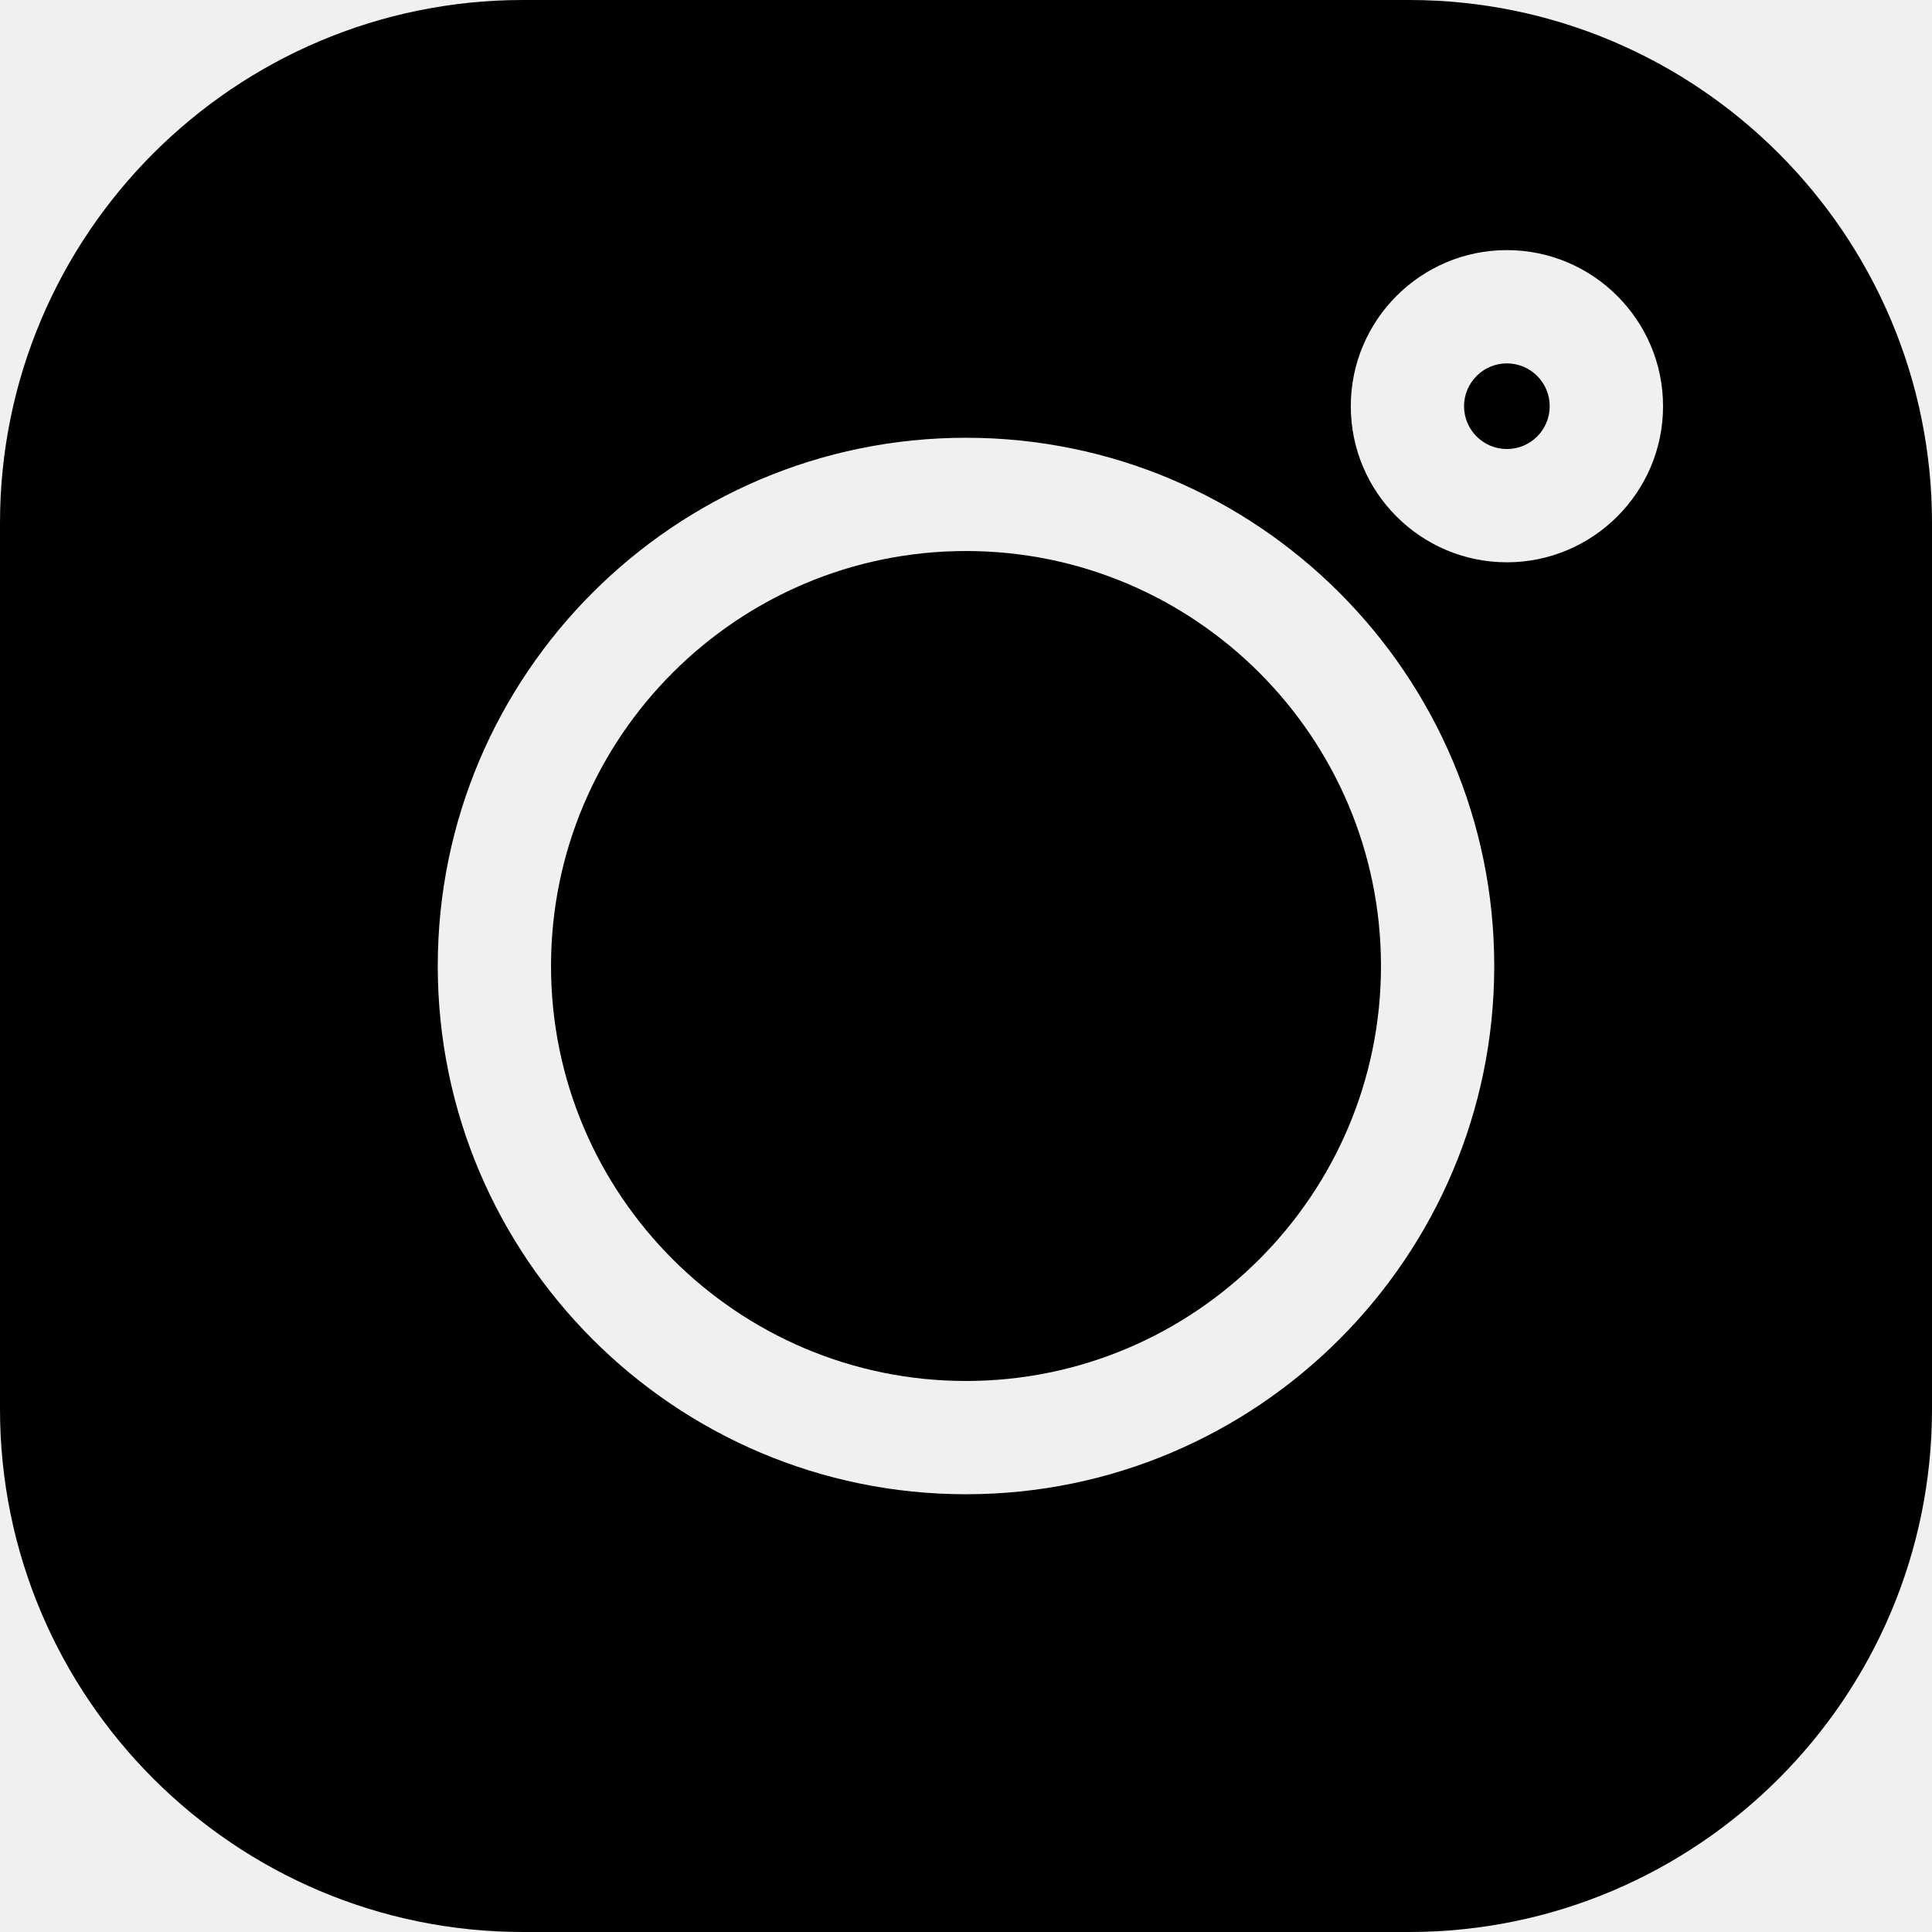
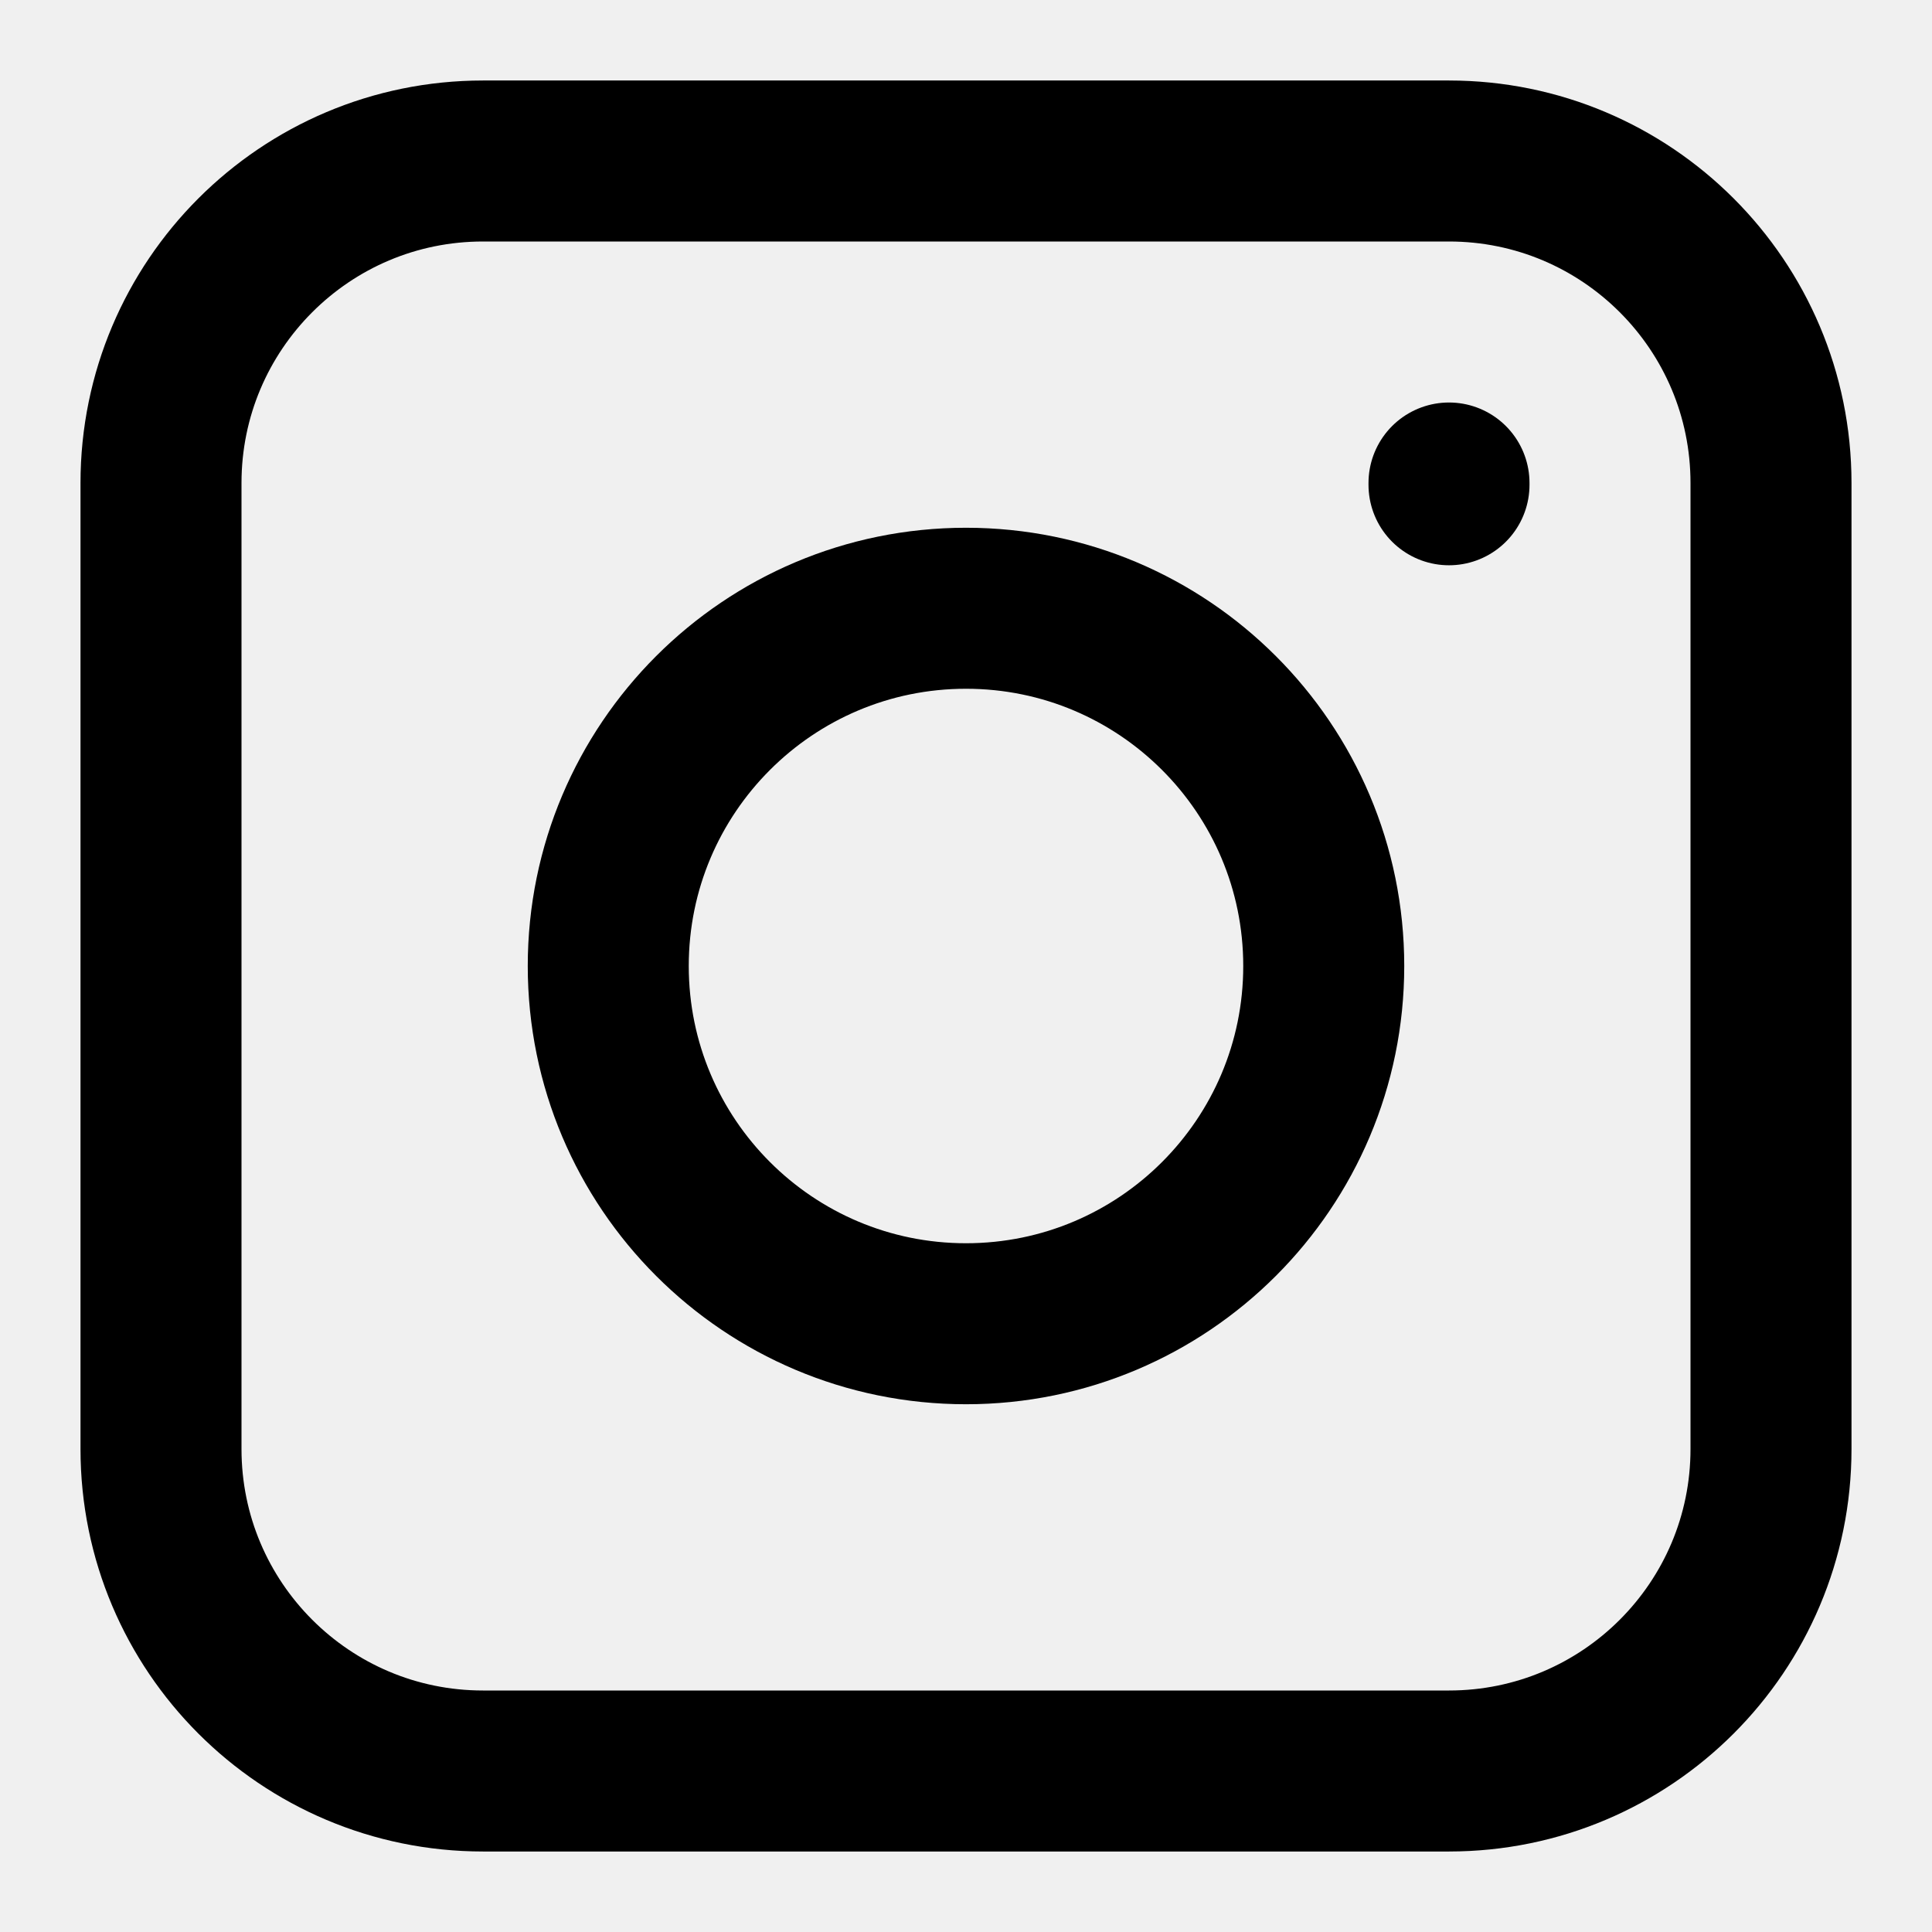
- <svg xmlns="http://www.w3.org/2000/svg" width="24" height="24" viewBox="0 0 24 24" fill="none">
-   <g id="instagram (3)" clip-path="url(#clip0_12665_559)">
-     <path id="Vector" d="M17.503 0H6.497C2.914 0 0 2.914 0 6.497V17.504C0 21.086 2.914 24 6.497 24H17.504C21.086 24 24 21.086 24 17.504V6.497C24 2.914 21.086 0 17.503 0V0ZM12 18.562C8.381 18.562 5.438 15.618 5.438 12C5.438 8.381 8.381 5.438 12 5.438C15.618 5.438 18.562 8.381 18.562 12C18.562 15.618 15.618 18.562 12 18.562ZM18.719 6.985C17.65 6.985 16.78 6.116 16.78 5.046C16.78 3.977 17.65 3.107 18.719 3.107C19.788 3.107 20.659 3.977 20.659 5.046C20.659 6.116 19.788 6.985 18.719 6.985Z" fill="black" />
-     <path id="Vector_2" d="M12 6.845C9.158 6.845 6.845 9.157 6.845 12C6.845 14.842 9.158 17.155 12 17.155C14.843 17.155 17.155 14.842 17.155 12C17.155 9.157 14.843 6.845 12 6.845Z" fill="black" />
-     <path id="Vector_3" d="M18.719 4.514C18.426 4.514 18.187 4.753 18.187 5.046C18.187 5.34 18.426 5.578 18.719 5.578C19.013 5.578 19.251 5.34 19.251 5.046C19.251 4.753 19.013 4.514 18.719 4.514Z" fill="black" />
-   </g>
-   <defs>
-     <clipPath id="clip0_12665_559">
-       <rect width="24" height="24" fill="white" />
-     </clipPath>
-   </defs>
+ <svg xmlns="http://www.w3.org/2000/svg" viewBox="0 0 24 24" fill="none" stroke="#000" stroke-width="2" stroke-linejoin="round">
+   <path d="M2 6a4 4 0 0 1 4-4h12a4 4 0 0 1 4 4v12a4 4 0 0 1-4 4H6a4 4 0 0 1-4-4V6z" />
+   <circle cx="12" cy="12" r="4.444" />
+   <path d="M18 6.022V6" stroke-linecap="round" />
</svg>
